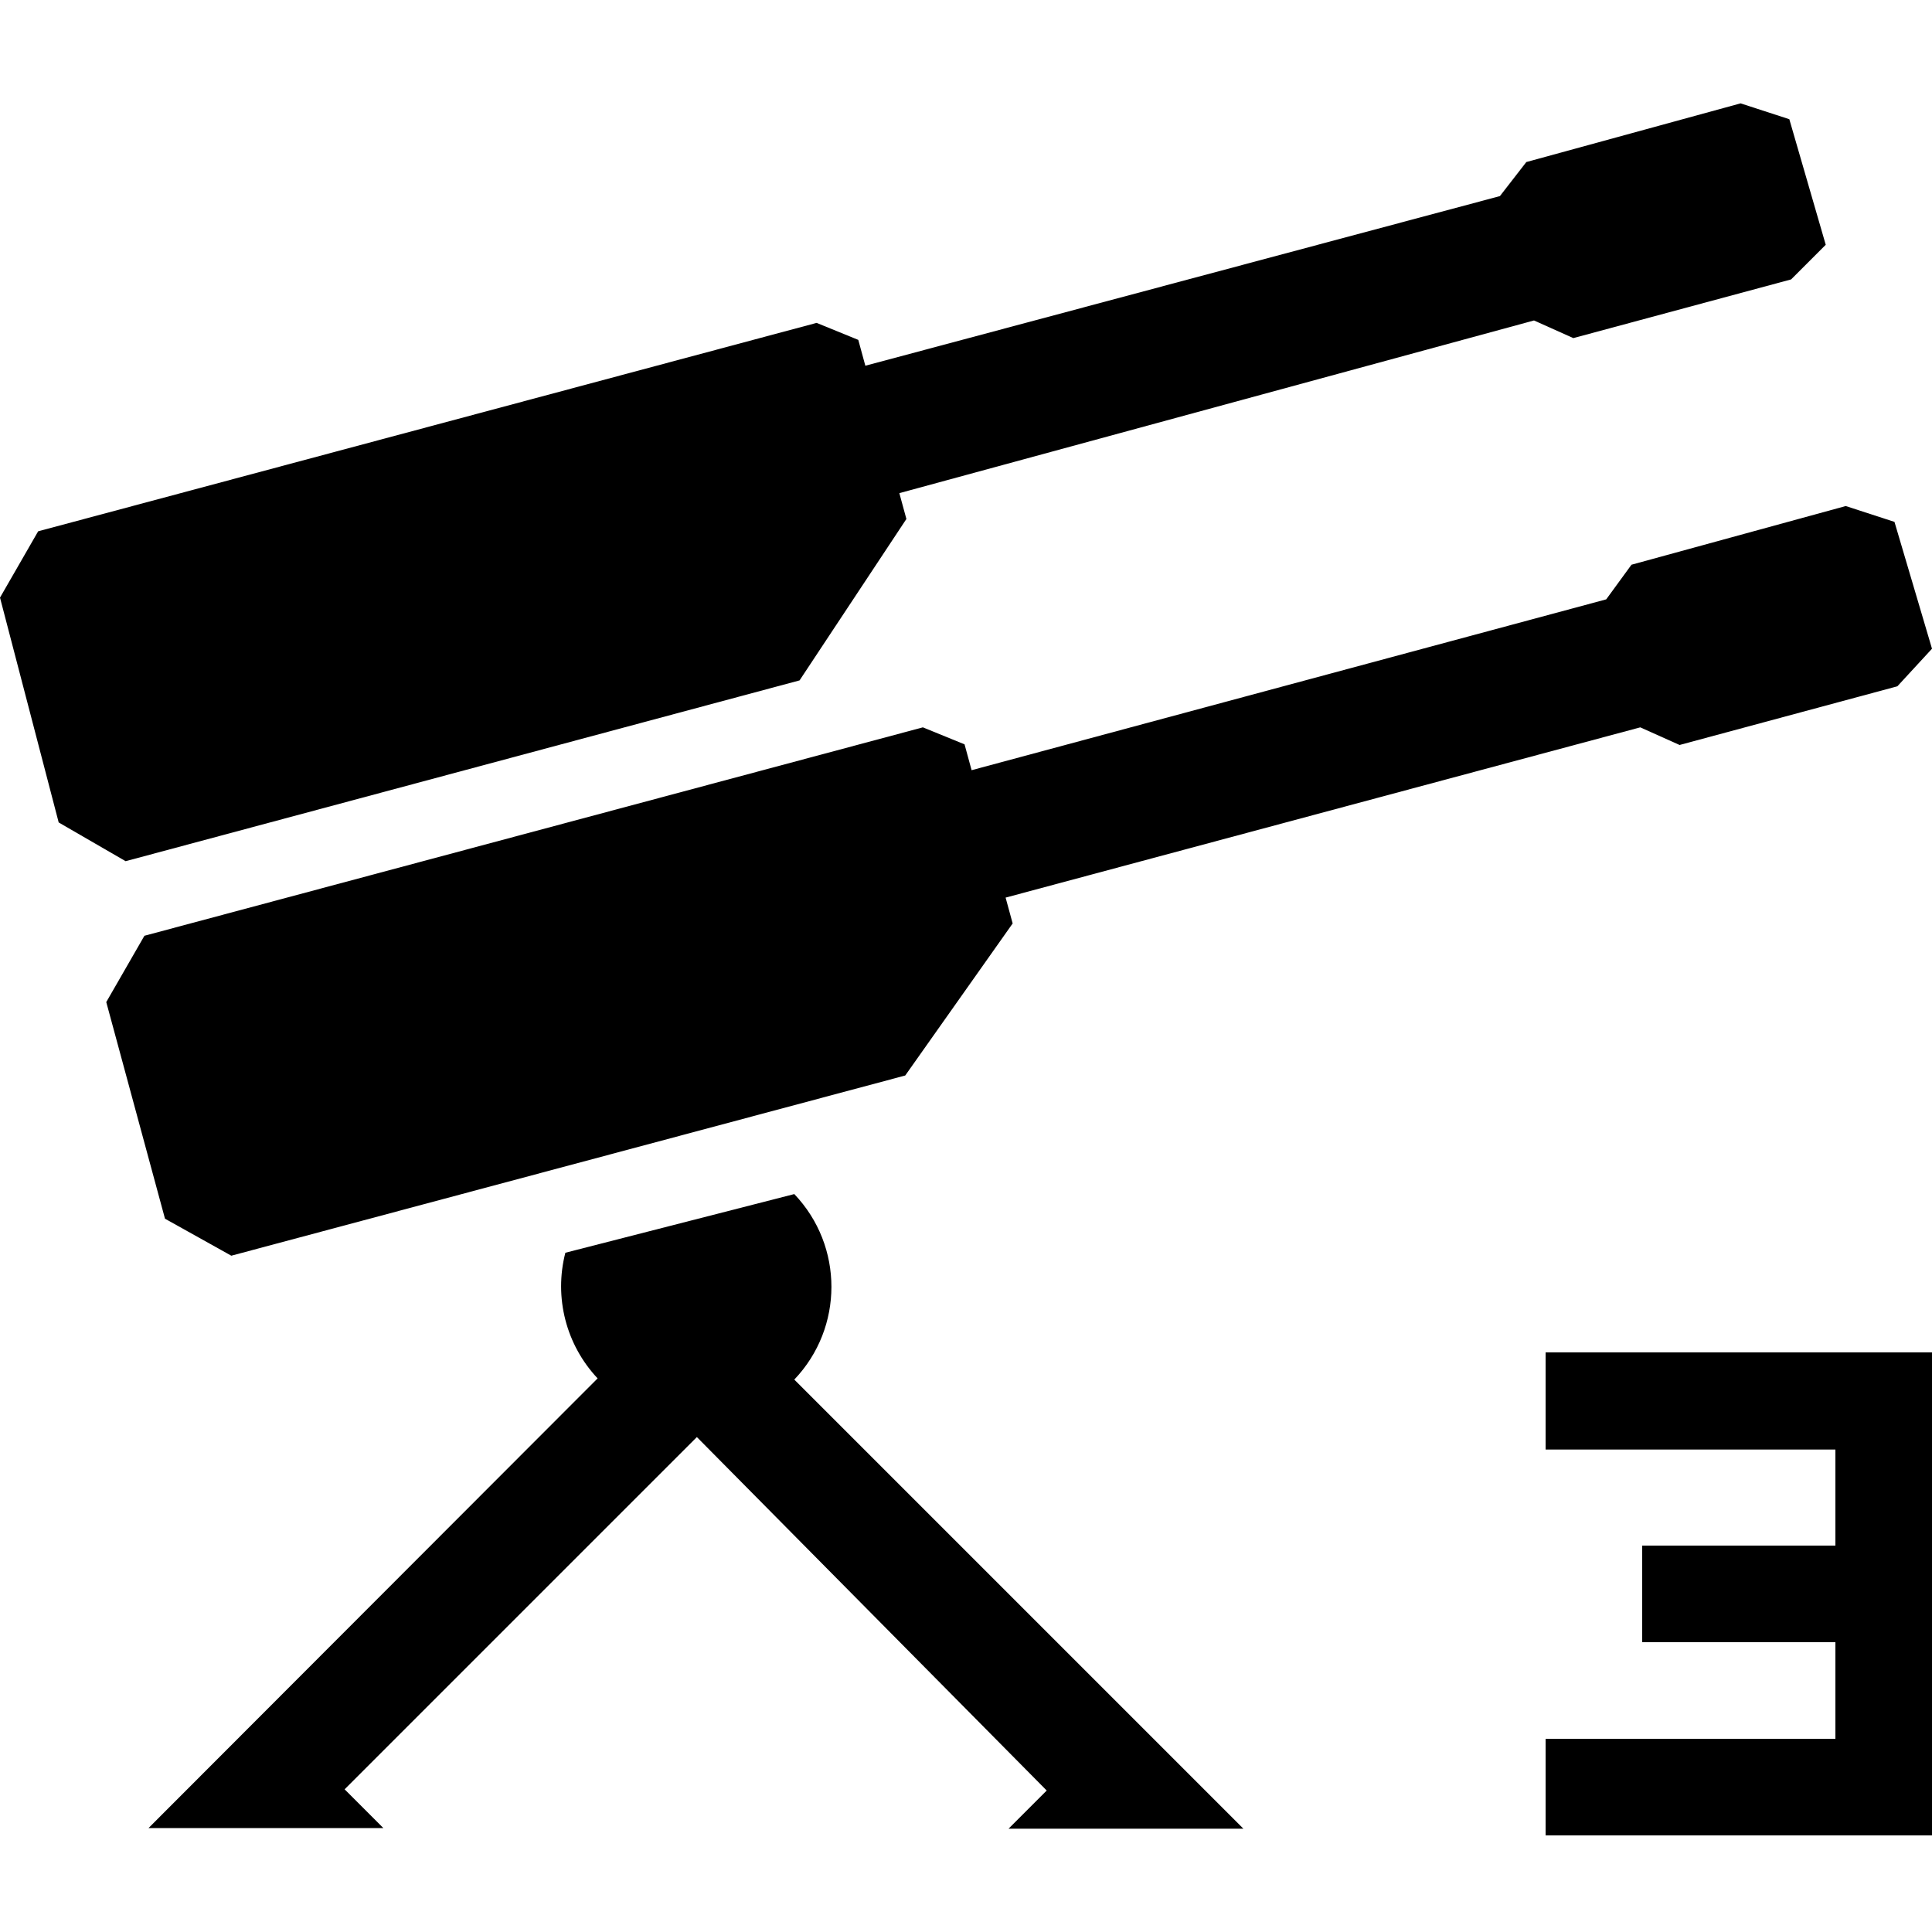
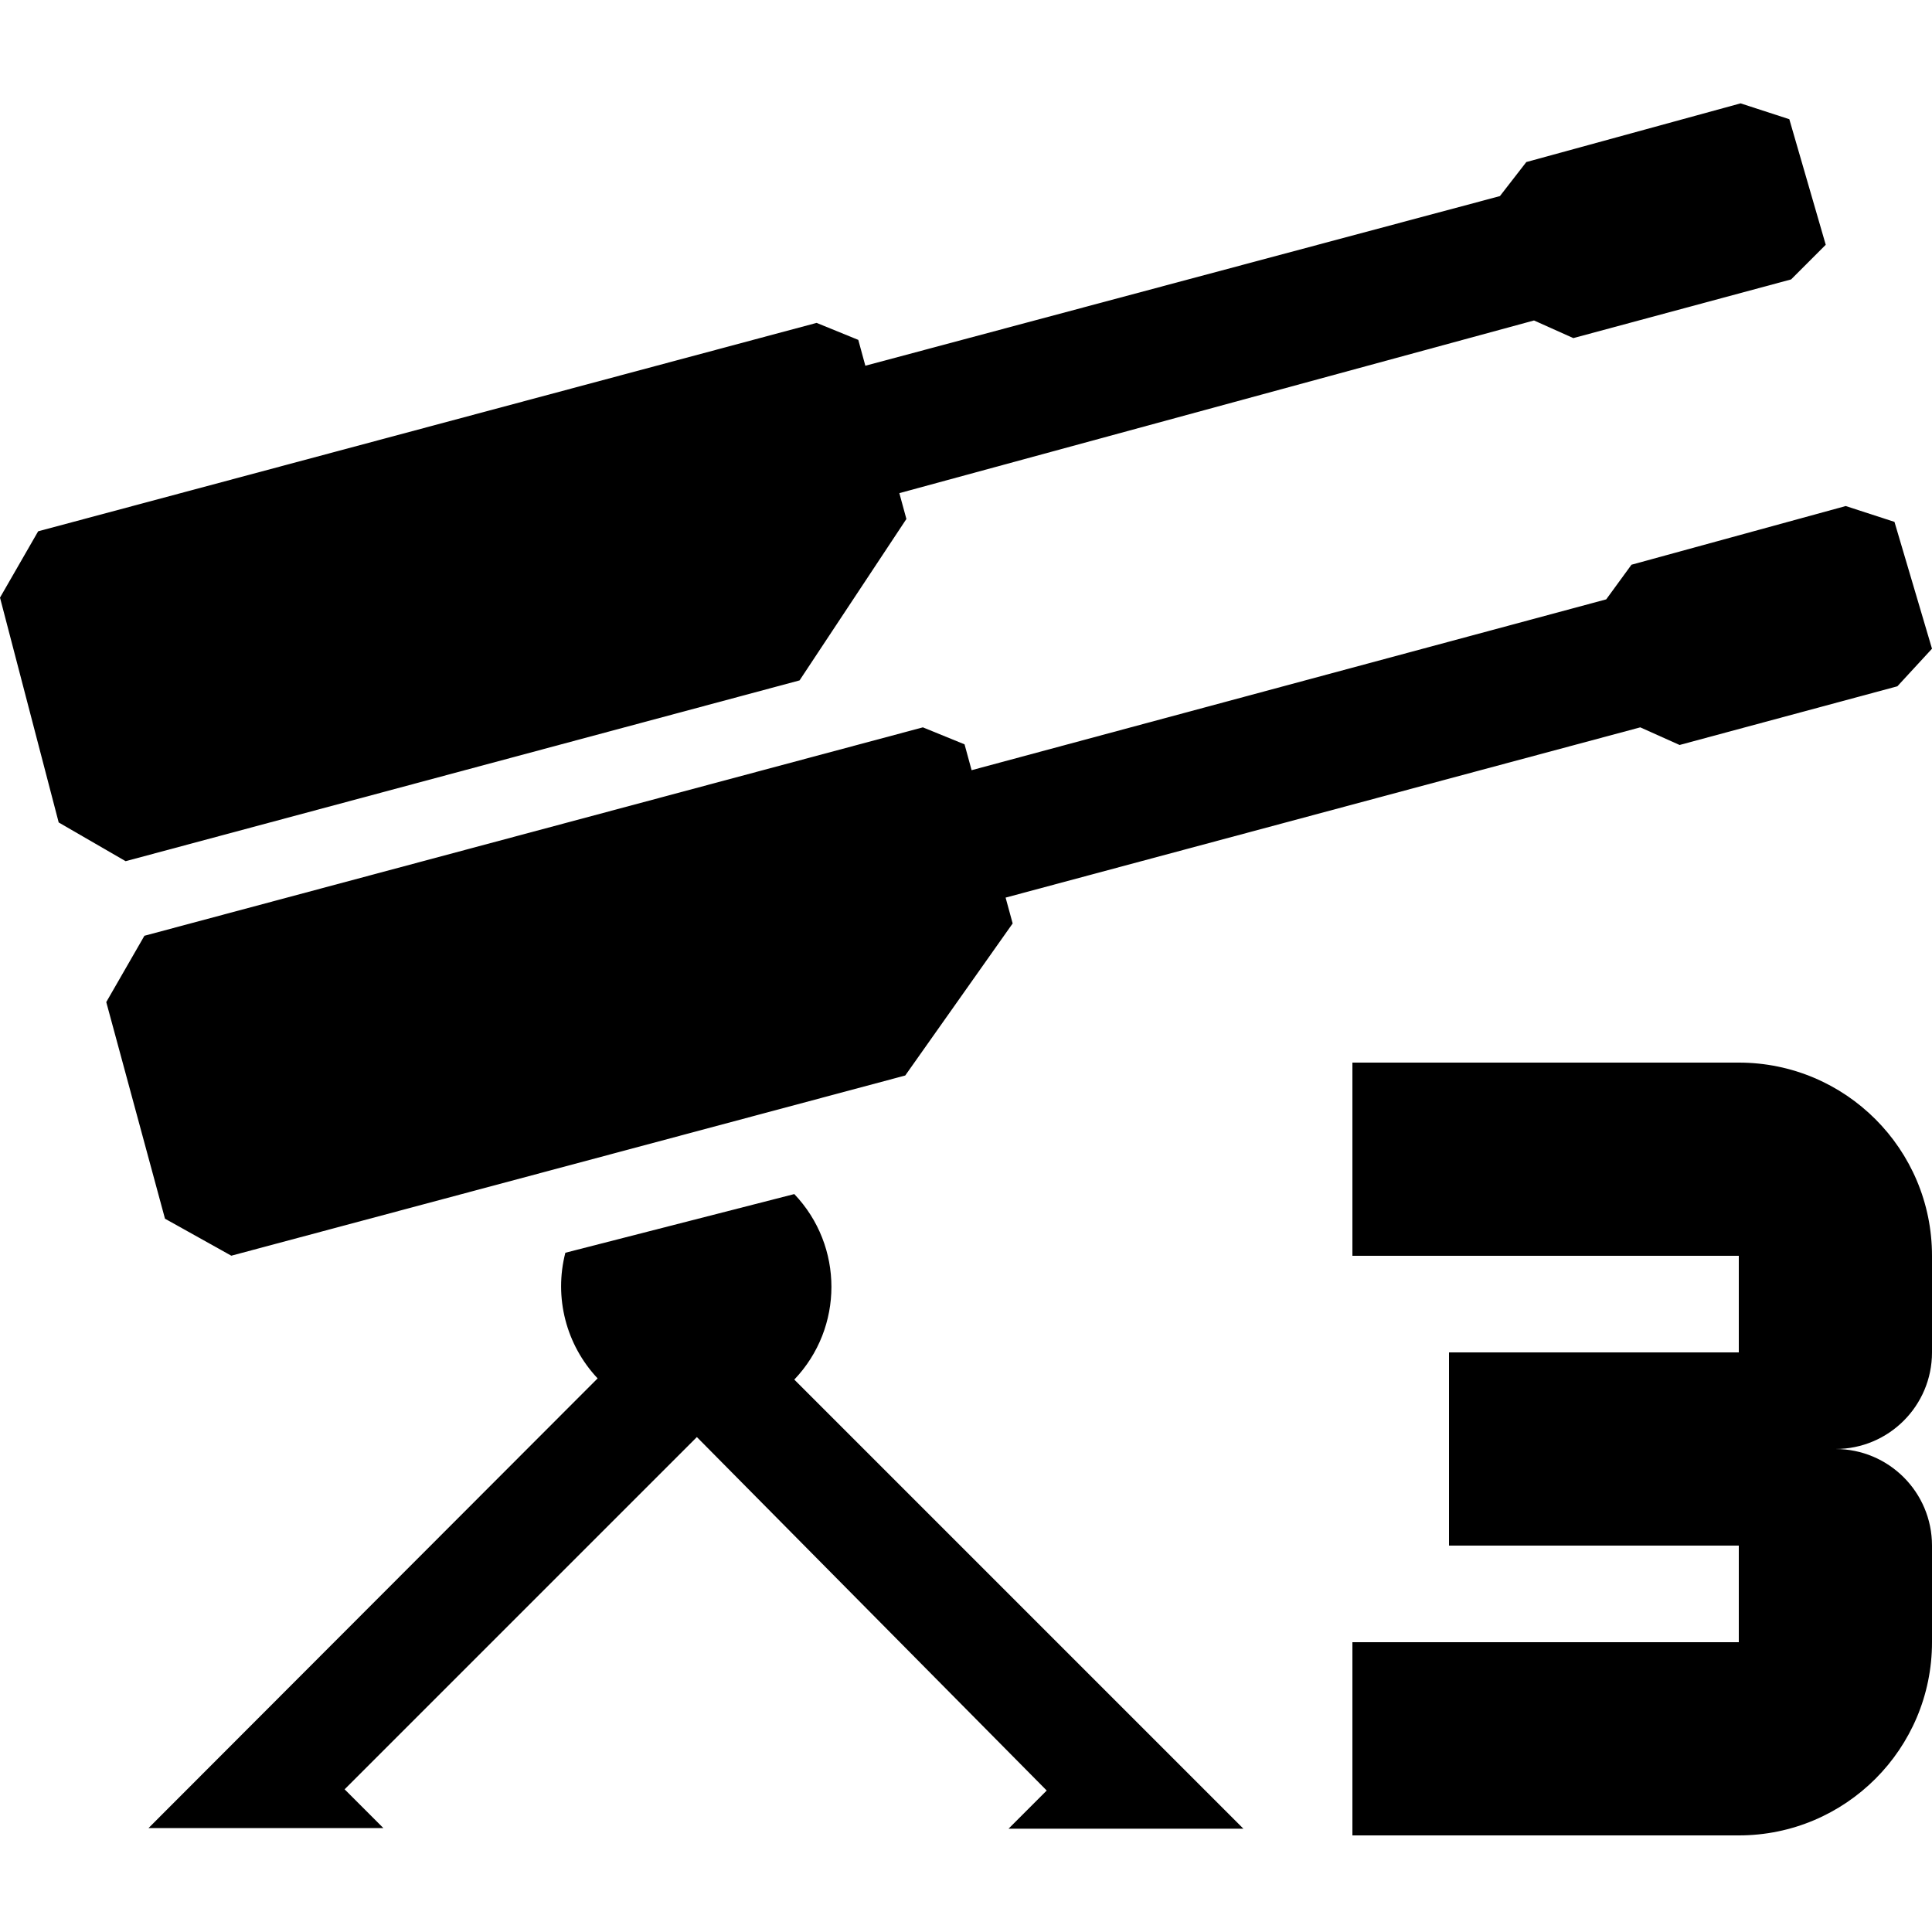
- <svg xmlns="http://www.w3.org/2000/svg" version="1.1" id="icon" x="0px" y="0px" viewBox="0 0 400 400" style="enable-background:new 0 0 400 400;" xml:space="preserve">
-   <path d="M216.71,370.71l-7.9,7.9h48.62l-92.98-92.98c10.25-10.75,10.25-27.66,0-38.41l-47.4,12.15c-2.38,9.24,0.14,19.06,6.68,26.01  l-92.98,93.1h48.62l-8.02-8.02l72.93-72.93L216.71,370.71z M400,134.31l-7.17,7.78l-45.09,12.15l-8.14-3.65L208.2,185.84l1.46,5.35  l-22.24,31.48L47.89,259.98l-13.73-7.66L22,207.47l7.9-13.73l161.17-43.15l8.63,3.52l1.46,5.35l131.39-35.37l5.23-7.17l44.36-12.15  l10.09,3.28L400,134.31z M378,50.68l-7.17,7.17l-45.09,12.15l-8.14-3.65L186.2,102.1l1.46,5.35l-22.12,33.42L26.01,178.3  l-13.86-8.02L0,123.73L7.9,110l161.17-43.15l8.63,3.52l1.46,5.35L310.54,40.6l5.47-7.05l44.36-12.15l10.09,3.28L378,50.68z" />
-   <polygon points="320,280 320,300.11 380,300.11 380,320 340,320 340,340 380,340 380,360 320,360 320,380 400,380 400,360 400,340   400,320 400,300.11 400,300 400,280 " />
+ <svg xmlns="http://www.w3.org/2000/svg" width="100%" height="100%" viewBox="0 0 400 400" version="1.1" xml:space="preserve" style="fill-rule:evenodd;clip-rule:evenodd;stroke-linejoin:round;stroke-miterlimit:2;">
+   <path d="M216.71,370.71L208.81,378.61L257.43,378.61L164.45,285.63C174.7,274.88 174.7,257.97 164.45,247.22L117.05,259.37C114.67,268.61 117.19,278.43 123.73,285.38L30.75,378.48L79.37,378.48L71.35,370.46L144.28,297.53L216.71,370.71ZM400,134.31L392.83,142.09L347.74,154.24L339.6,150.59L208.2,185.84L209.66,191.19L187.42,222.67L47.89,259.98L34.16,252.32L22,207.47L29.9,193.74L191.07,150.59L199.7,154.11L201.16,159.46L332.55,124.09L337.78,116.92L382.14,104.77L392.23,108.05L400,134.31ZM378,50.68L370.83,57.85L325.74,70L317.6,66.35L186.2,102.1L187.66,107.45L165.54,140.87L26.01,178.3L12.15,170.28L0,123.73L7.9,110L169.07,66.85L177.7,70.37L179.16,75.72L310.54,40.6L316.01,33.55L360.37,21.4L370.46,24.68L378,50.68Z" style="fill-rule:nonzero;" />
+   <g id="num" transform="matrix(1,0,0,1,0,-20)">
+     <path d="M360,240L280,240L280,280L360,280L360,300L300,300L300,340L360,340L360,360L280,360L280,400L360,400C382.09,400 400,382.09 400,360L400,340C400,328.95 391.05,320 380,320C391.05,320 400,311.05 400,300L400,280C400,257.91 382.09,240 360,240Z" style="fill-rule:nonzero;" />
+   </g>
</svg>
